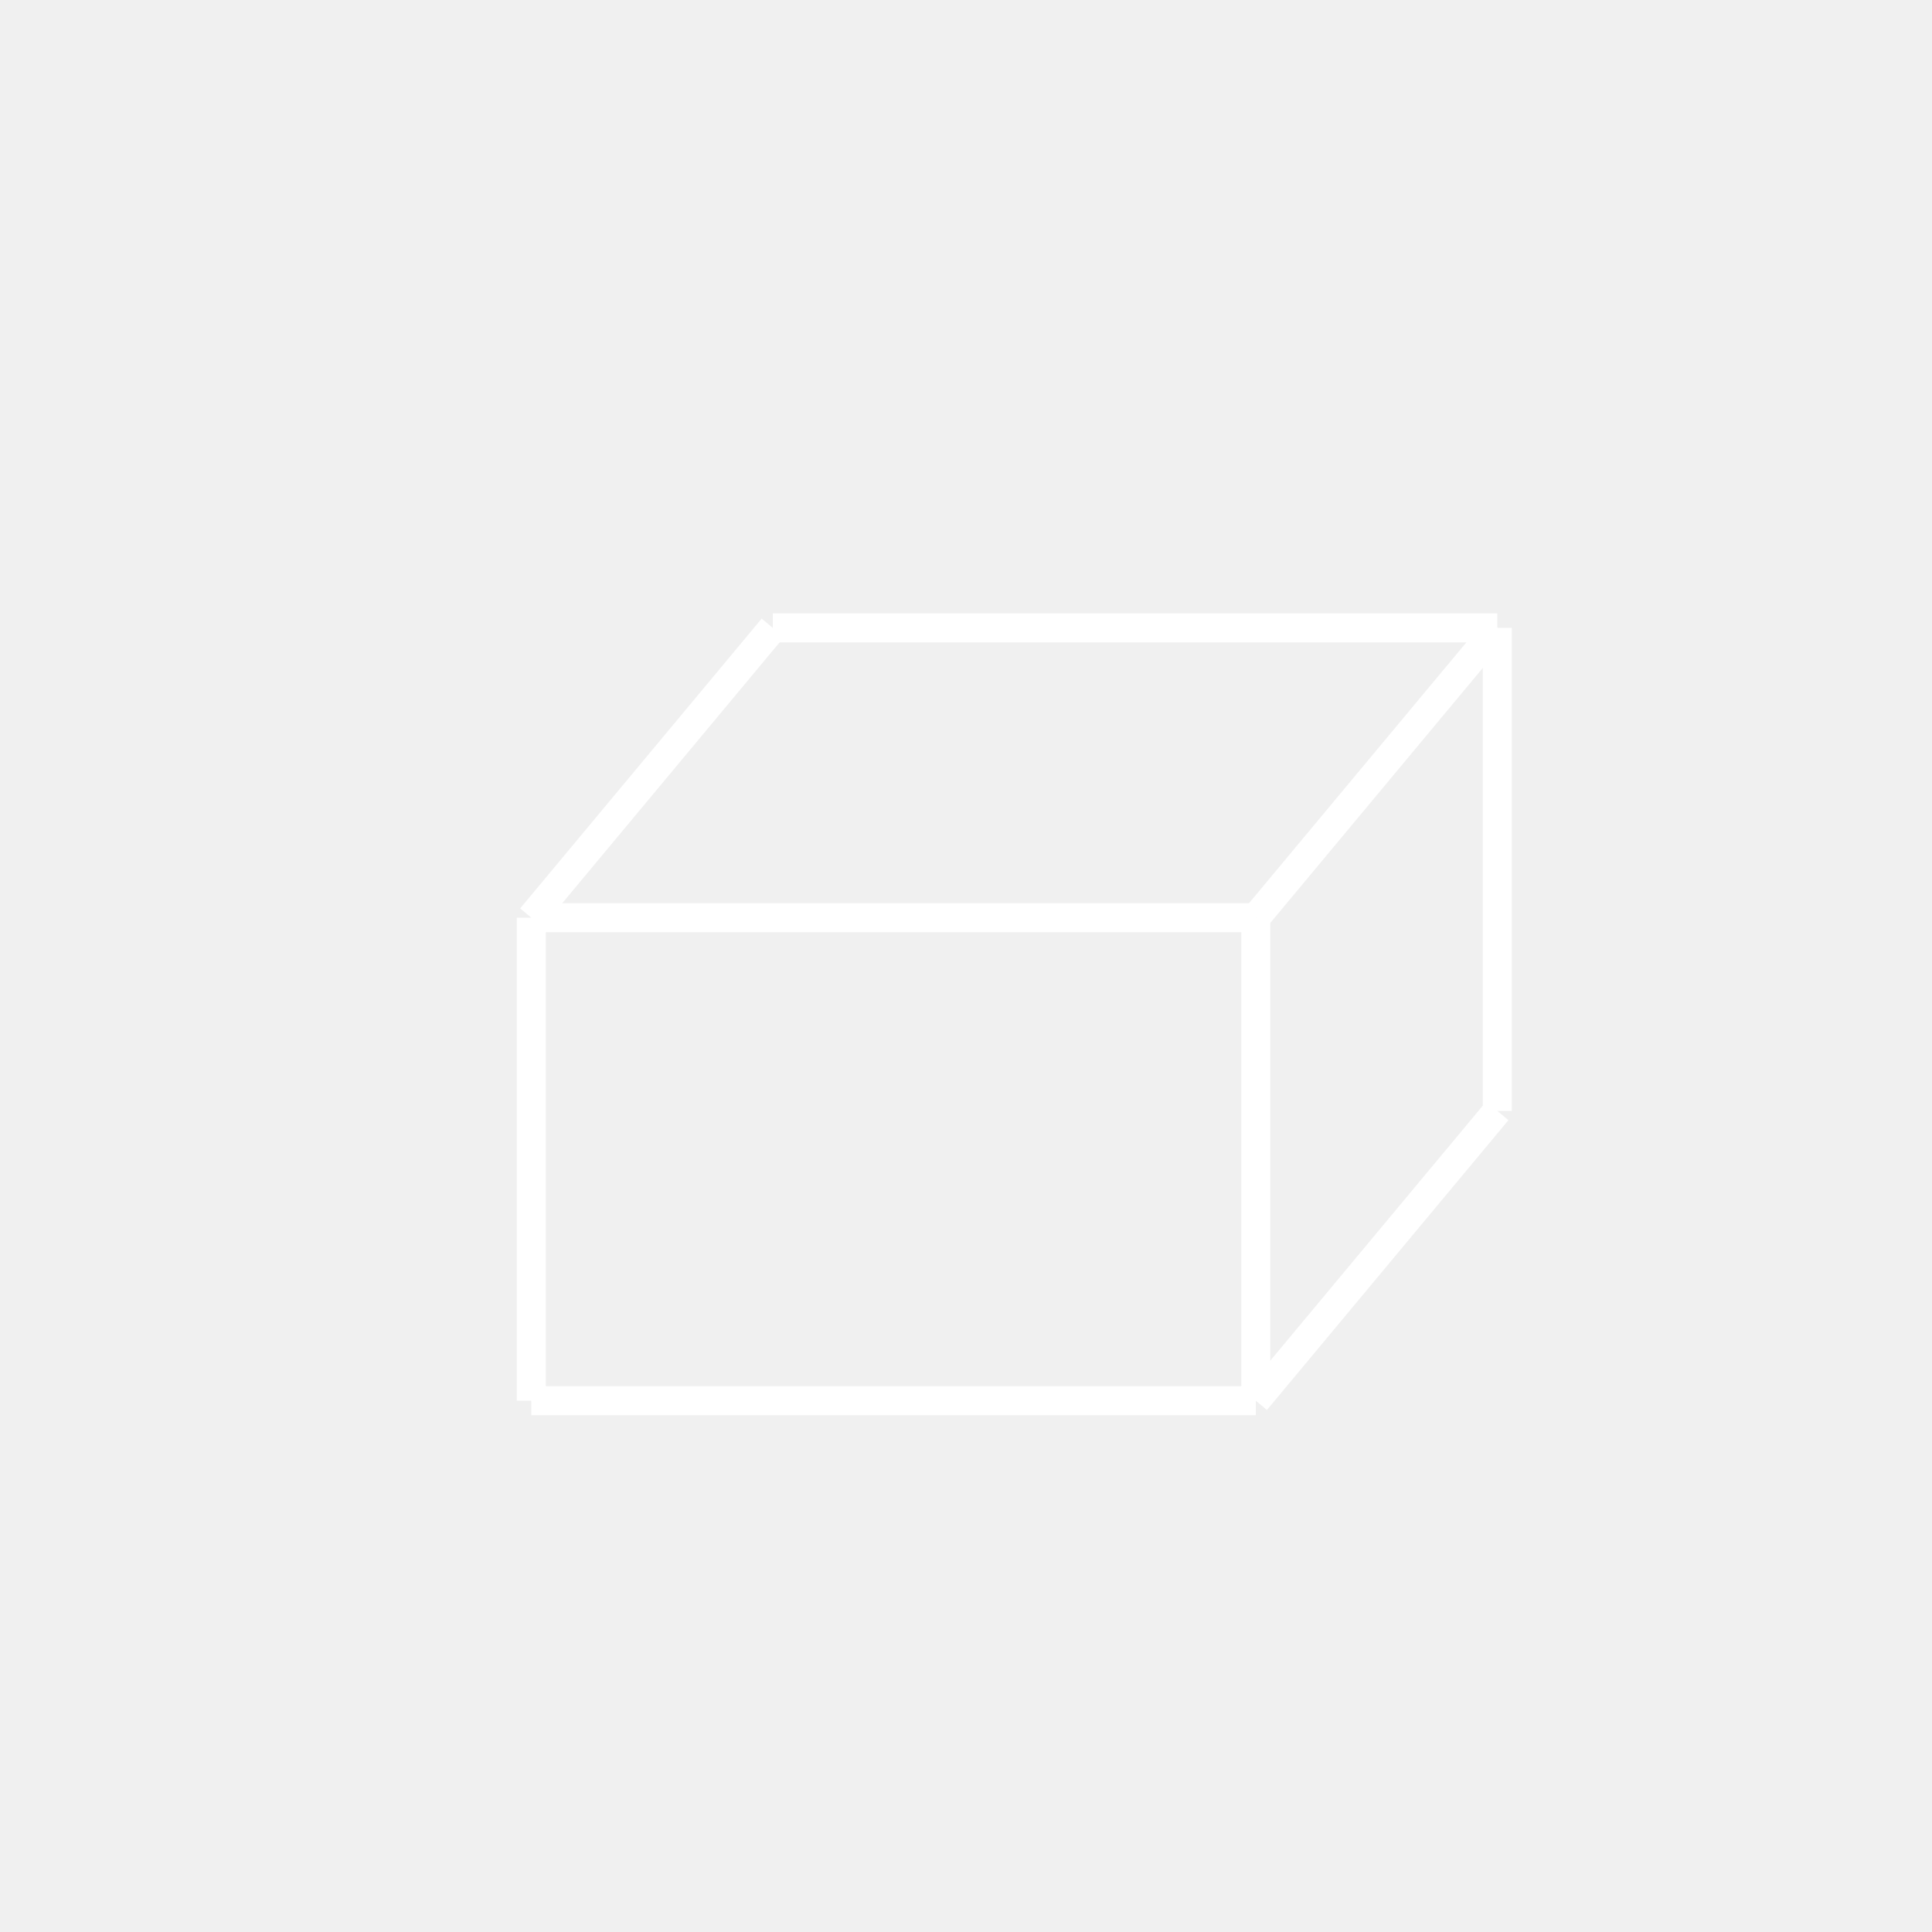
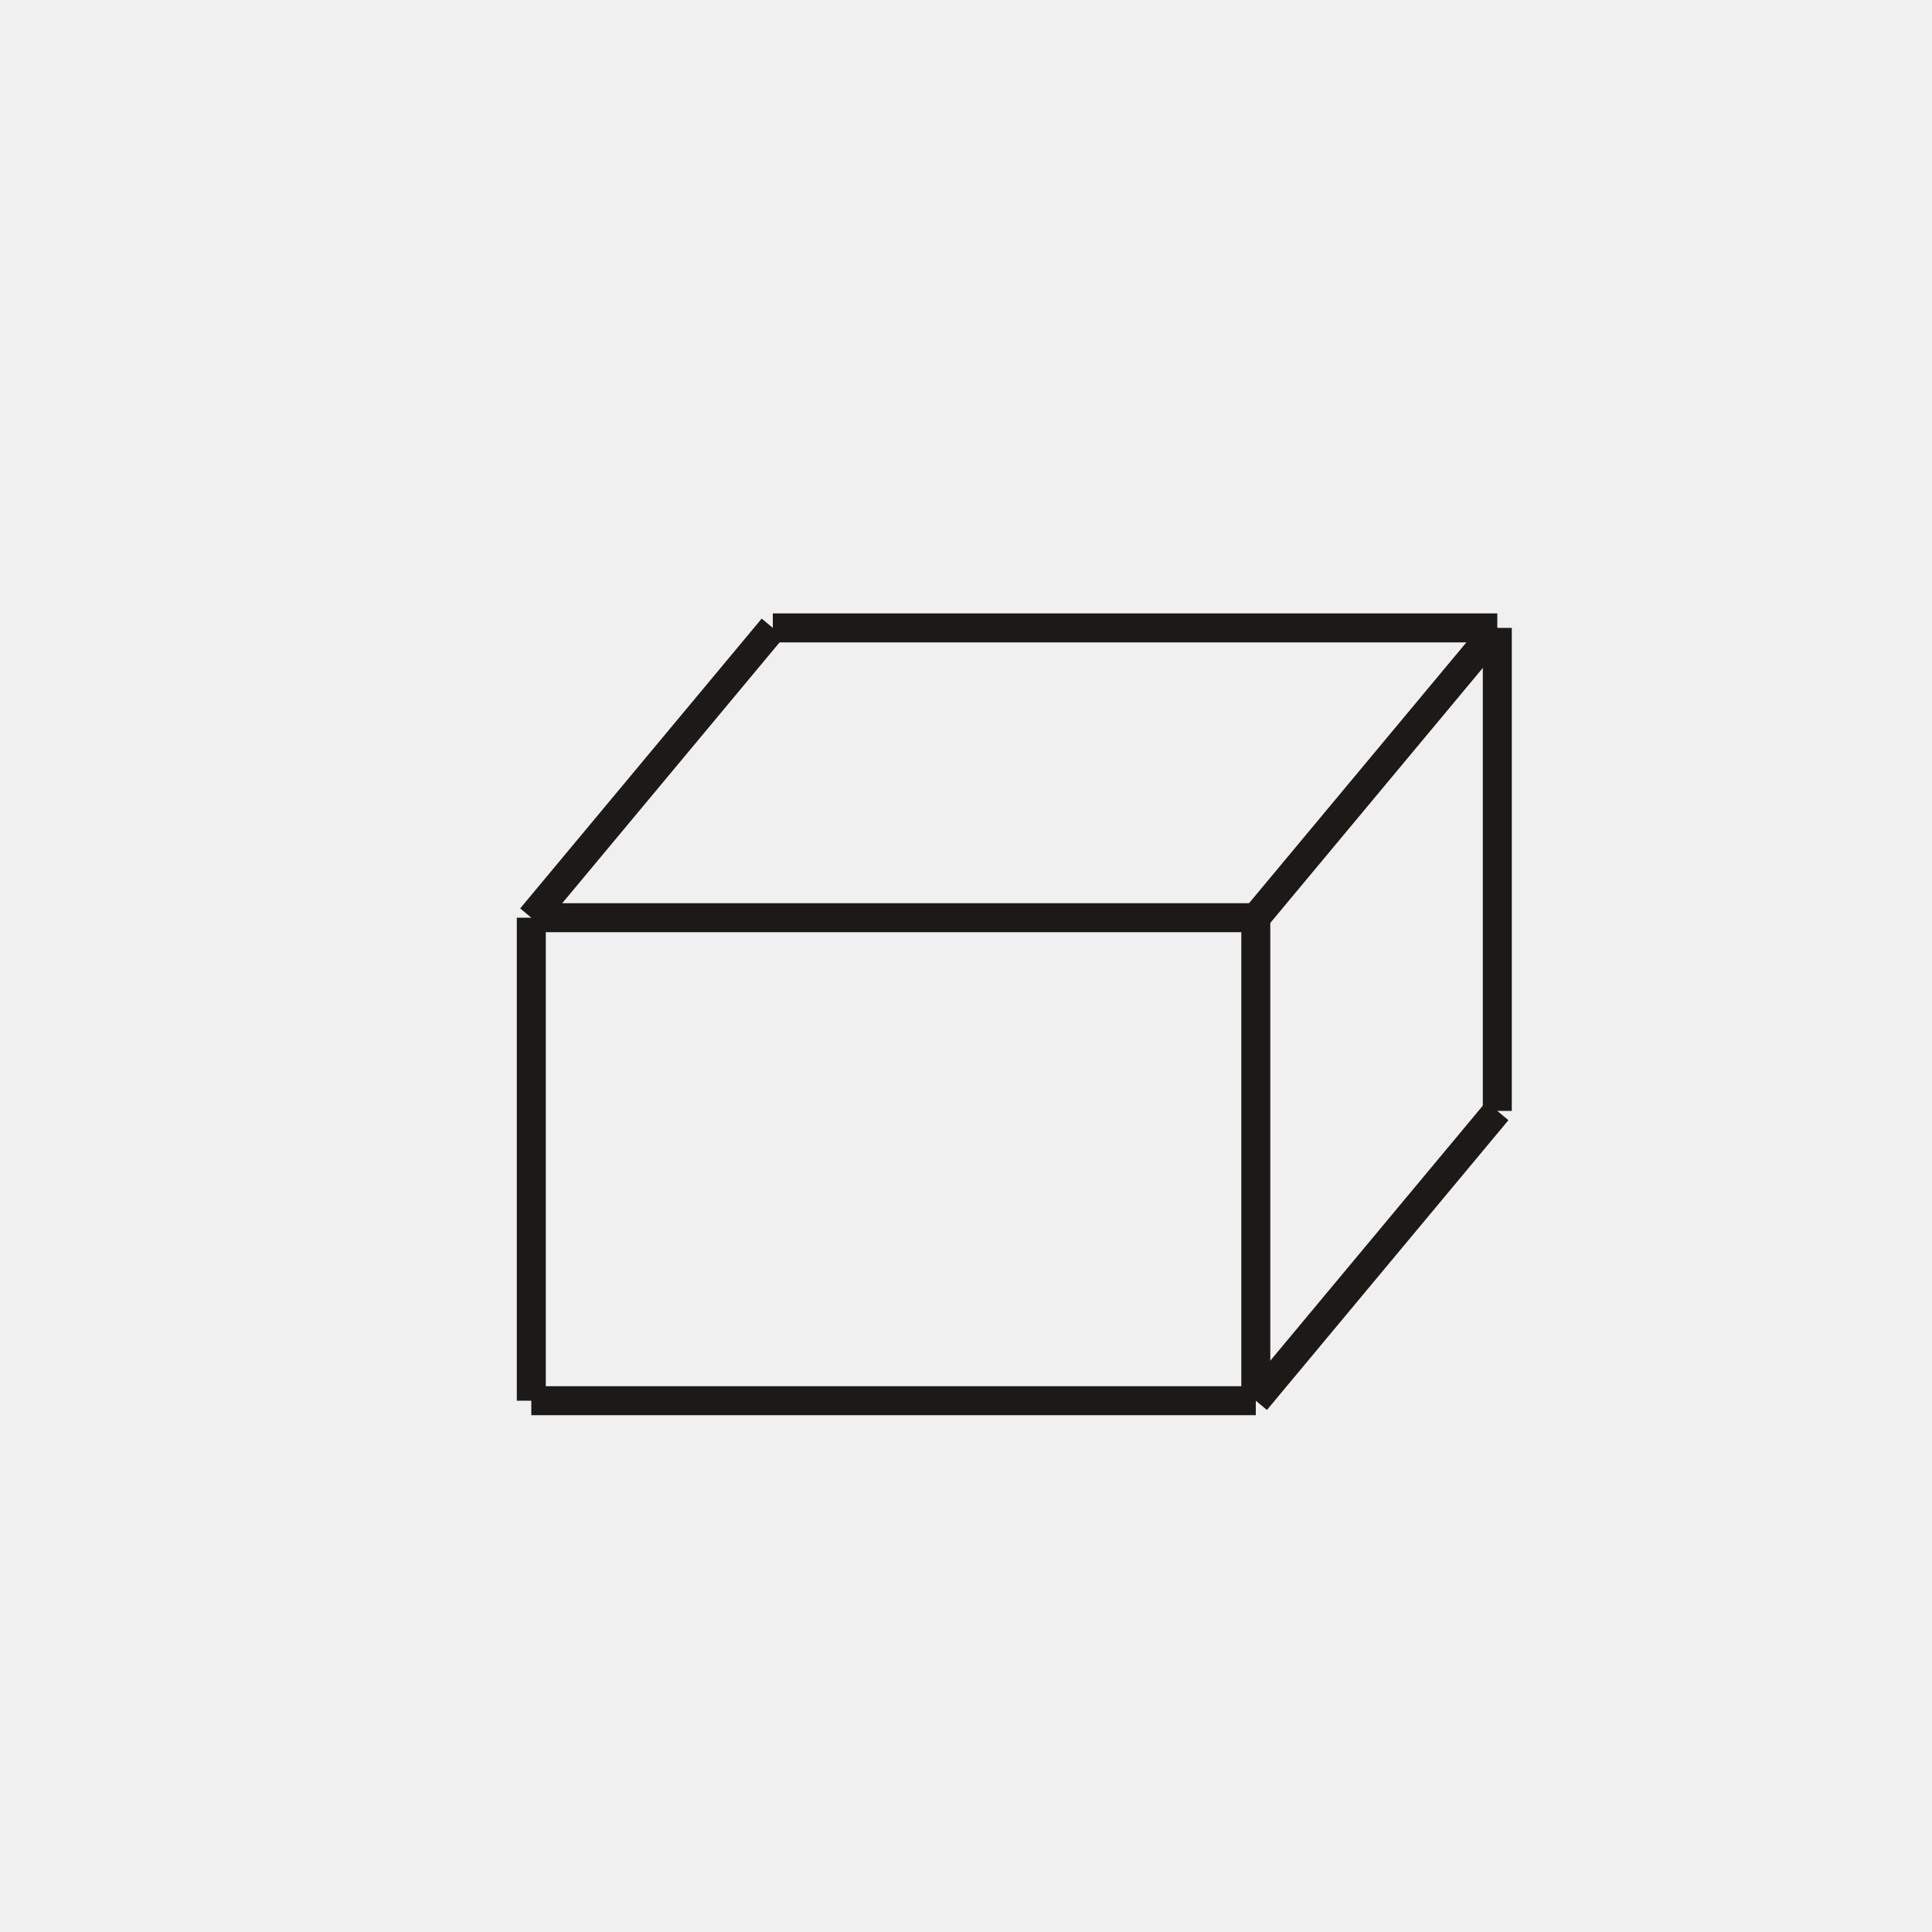
<svg xmlns="http://www.w3.org/2000/svg" viewBox="0 0 200 200">
-   <line id="shape-E-line-1" x1="55" y1="95" x2="130" y2="95" stroke="#fff" stroke-width="3" fill="none" pointer-events="all" style="cursor: pointer;" />
-   <line id="shape-E-line-2" x1="130" y1="95" x2="130" y2="145" stroke="#fff" stroke-width="3" fill="none" pointer-events="all" style="cursor: pointer;" />
-   <line id="shape-E-line-3" x1="130" y1="145" x2="55" y2="145" stroke="#fff" stroke-width="3" fill="none" pointer-events="all" style="cursor: pointer;" />
-   <line id="shape-E-line-4" x1="55" y1="145" x2="55" y2="95" stroke="#fff" stroke-width="3" fill="none" pointer-events="all" style="cursor: pointer;" />
-   <line id="shape-E-line-5" x1="55" y1="95" x2="80" y2="65" stroke="#fff" stroke-width="3" fill="none" pointer-events="all" style="cursor: pointer;" />
-   <line id="shape-E-line-6" x1="80" y1="65" x2="155" y2="65" stroke="#fff" stroke-width="3" fill="none" pointer-events="all" style="cursor: pointer;" />
-   <line id="shape-E-line-7" x1="155" y1="65" x2="155" y2="115" stroke="#fff" stroke-width="3" fill="none" pointer-events="all" style="cursor: pointer;" />
-   <line id="shape-E-line-8" x1="155" y1="115" x2="130" y2="145" stroke="#fff" stroke-width="3" fill="none" pointer-events="all" style="cursor: pointer;" />
-   <line id="shape-E-line-9" x1="130" y1="95" x2="155" y2="65" stroke="#fff" stroke-width="3" fill="none" pointer-events="all" style="cursor: pointer;" />
+   <line id="shape-E-line-1" x1="55" y1="95" x2="130" y2="95" stroke="#1C1917" stroke-width="3" fill="none" pointer-events="all" style="cursor: pointer;" />
+   <line id="shape-E-line-2" x1="130" y1="95" x2="130" y2="145" stroke="#1C1917" stroke-width="3" fill="none" pointer-events="all" style="cursor: pointer;" />
+   <line id="shape-E-line-3" x1="130" y1="145" x2="55" y2="145" stroke="#1C1917" stroke-width="3" fill="none" pointer-events="all" style="cursor: pointer;" />
+   <line id="shape-E-line-4" x1="55" y1="145" x2="55" y2="95" stroke="#1C1917" stroke-width="3" fill="none" pointer-events="all" style="cursor: pointer;" />
+   <line id="shape-E-line-5" x1="55" y1="95" x2="80" y2="65" stroke="#1C1917" stroke-width="3" fill="none" pointer-events="all" style="cursor: pointer;" />
+   <line id="shape-E-line-6" x1="80" y1="65" x2="155" y2="65" stroke="#1C1917" stroke-width="3" fill="none" pointer-events="all" style="cursor: pointer;" />
+   <line id="shape-E-line-7" x1="155" y1="65" x2="155" y2="115" stroke="#1C1917" stroke-width="3" fill="none" pointer-events="all" style="cursor: pointer;" />
+   <line id="shape-E-line-8" x1="155" y1="115" x2="130" y2="145" stroke="#1C1917" stroke-width="3" fill="none" pointer-events="all" style="cursor: pointer;" />
+   <line id="shape-E-line-9" x1="130" y1="95" x2="155" y2="65" stroke="#1C1917" stroke-width="3" fill="none" pointer-events="all" style="cursor: pointer;" />
</svg>
